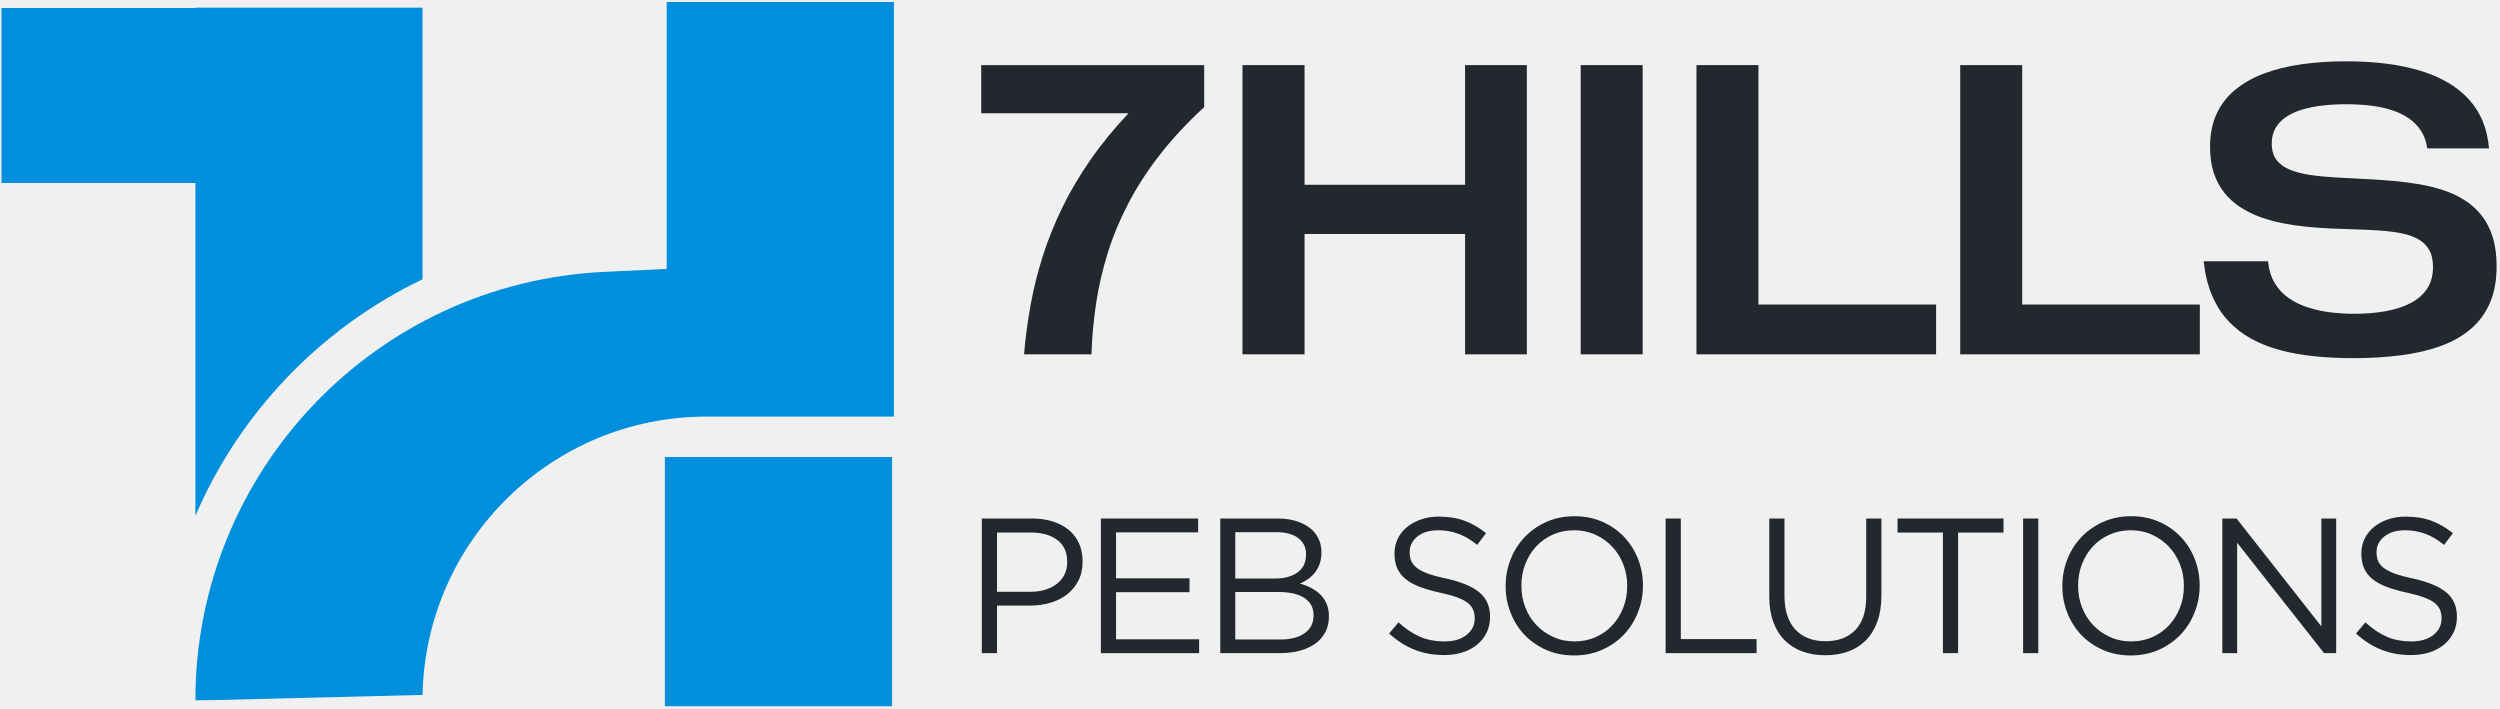
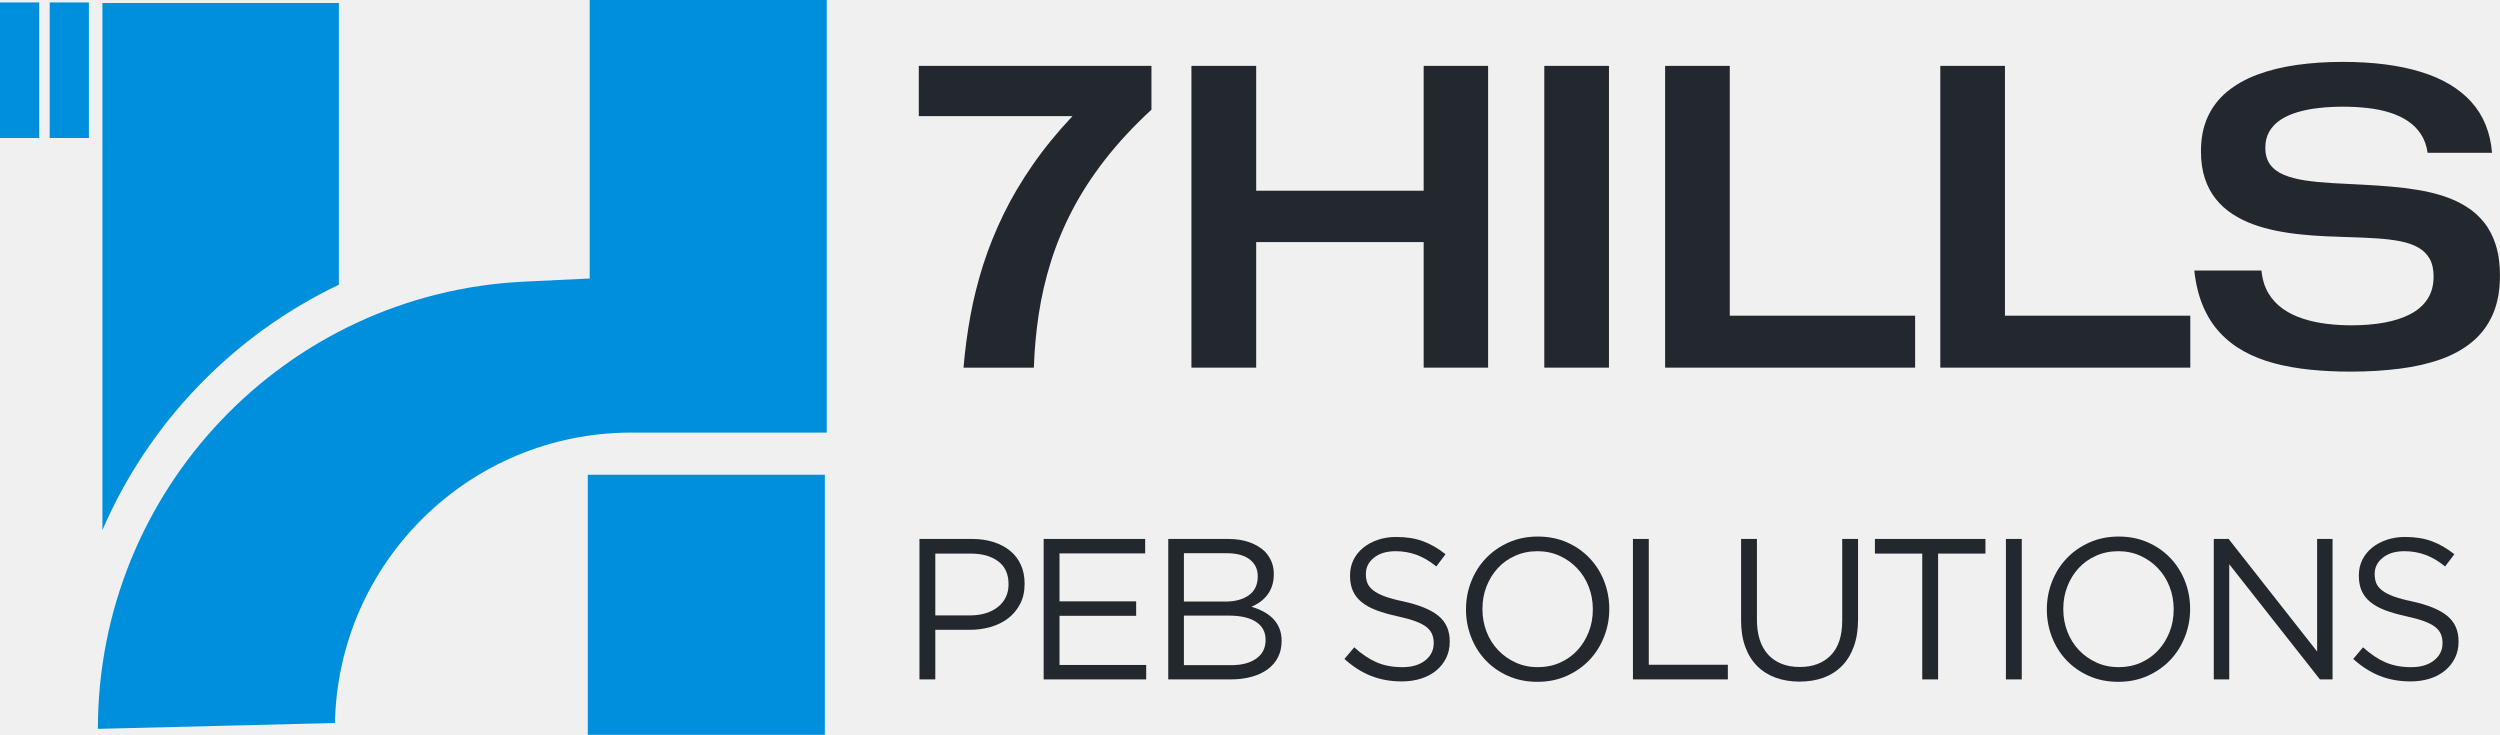
- <svg xmlns="http://www.w3.org/2000/svg" width="1732" height="491" viewBox="0 0 1732 491" fill="none">
-   <mask id="mask0_1131_164" style="mask-type:luminance" maskUnits="userSpaceOnUse" x="0" y="0" width="1732" height="491">
-     <path d="M1732 0H0V490.667H1732V0Z" fill="white" />
-   </mask>
-   <g mask="url(#mask0_1131_164)">
-     <path d="M460.625 316.615H618.026V489.287H460.625V316.615Z" fill="#008FDC" />
-     <mask id="mask1_1131_164" style="mask-type:luminance" maskUnits="userSpaceOnUse" x="135" y="4" width="159" height="355">
-       <path d="M135.182 4H293.333V358.667H135.182V4Z" fill="white" />
-     </mask>
-     <g mask="url(#mask1_1131_164)">
-       <path d="M292.734 193.484V5.328H135.333V357.422C166.198 285.641 222.271 227.26 292.734 193.484Z" fill="#008FDC" />
-     </g>
-     <mask id="mask2_1131_164" style="mask-type:luminance" maskUnits="userSpaceOnUse" x="135" y="1" width="485" height="485">
-       <path d="M135.182 1.37H619.573V485.333H135.182V1.37Z" fill="white" />
-     </mask>
-     <g mask="url(#mask2_1131_164)">
-       <path d="M292.734 481.432L135.333 485.333C135.333 326.724 259.891 196.011 418.281 188.375L461.891 186.292V1.37H619.292V288.604H489.516C382.365 288.604 294.932 374.281 292.734 481.432Z" fill="#008FDC" />
-     </g>
-     <mask id="mask3_1131_164" style="mask-type:luminance" maskUnits="userSpaceOnUse" x="664" y="1" width="1068" height="330">
-       <path d="M664 1.333H1731.68V330.667H664V1.333Z" fill="white" />
-     </mask>
-     <g mask="url(#mask3_1131_164)">
-       <mask id="mask4_1131_164" style="mask-type:luminance" maskUnits="userSpaceOnUse" x="664" y="1" width="1068" height="330">
-         <path d="M1732 1.333H664V330.667H1732V1.333Z" fill="white" />
-       </mask>
-       <g mask="url(#mask4_1131_164)">
-         <path d="M679.771 45.11H834.25V74.194C822.427 85.1 812.193 96.105 803.542 107.215C794.901 118.313 787.636 129.517 781.75 140.819C775.86 152.11 771.11 163.522 767.5 175.048C763.901 186.563 761.209 198.194 759.417 209.944C757.636 221.683 756.552 233.527 756.167 245.485H709.459C710.427 233.918 711.959 222.438 714.042 211.048C716.125 199.662 718.959 188.355 722.542 177.131C726.136 165.897 730.625 154.756 736 143.715C741.386 132.673 747.855 121.715 755.396 110.84C762.938 99.954 771.74 89.168 781.813 78.485H679.771V45.11Z" fill="#23282E" />
-         <path d="M1015 45.11H1057.79V245.485H1015V162.11H903.793V245.485H860.793V45.11H903.793V128.006H1015V45.11Z" fill="#23282E" />
-         <path d="M1095.09 245.485V45.11H1138.03V245.485H1095.09Z" fill="#23282E" />
-         <path d="M1218.25 210.985H1341.32V245.485H1175.32V45.11H1218.25V210.985Z" fill="#23282E" />
-         <path d="M1400.97 210.985H1524.04V245.485H1358.04V45.11H1400.97V210.985Z" fill="#23282E" />
-         <path d="M1630.32 248.131C1621 248.131 1612.09 247.699 1603.61 246.839C1595.12 245.975 1587.19 244.569 1579.82 242.61C1572.45 240.652 1565.74 238.006 1559.67 234.673C1553.6 231.329 1548.27 227.183 1543.67 222.235C1539.09 217.292 1535.35 211.412 1532.46 204.589C1529.59 197.772 1527.66 189.902 1526.69 180.985H1571.28C1571.86 186.876 1573.41 191.923 1575.94 196.131C1578.47 200.329 1581.71 203.798 1585.67 206.548C1589.63 209.287 1594.08 211.444 1599.03 213.027C1603.97 214.61 1609.18 215.735 1614.65 216.402C1620.12 217.058 1625.61 217.381 1631.11 217.381C1638.89 217.381 1646.08 216.792 1652.69 215.61C1659.32 214.417 1665.09 212.548 1670.03 210.006C1674.95 207.454 1678.78 204.11 1681.51 199.985C1684.23 195.85 1685.59 190.834 1685.59 184.944C1685.59 180.152 1684.7 176.209 1682.92 173.11C1681.14 170.001 1678.6 167.522 1675.3 165.673C1672.01 163.829 1668.04 162.454 1663.4 161.548C1658.76 160.647 1653.56 160.016 1647.8 159.652C1642.03 159.277 1635.83 159.001 1629.19 158.819C1624.4 158.683 1619.34 158.496 1614.03 158.256C1608.7 158.022 1603.28 157.626 1597.74 157.069C1592.19 156.516 1586.71 155.704 1581.3 154.631C1575.89 153.548 1570.72 152.11 1565.78 150.319C1560.83 148.516 1556.25 146.235 1552.03 143.485C1547.8 140.735 1544.13 137.417 1541.01 133.527C1537.88 129.626 1535.45 125.063 1533.71 119.839C1531.98 114.605 1531.11 108.579 1531.11 101.756C1531.11 93.105 1532.62 85.501 1535.63 78.944C1538.64 72.391 1542.95 66.808 1548.55 62.194C1554.16 57.569 1560.84 53.808 1568.61 50.902C1576.37 48.001 1585.03 45.871 1594.59 44.506C1604.16 43.147 1614.37 42.464 1625.24 42.464C1645.41 42.464 1662.69 44.673 1677.07 49.089C1691.45 53.506 1702.66 60.183 1710.69 69.11C1718.72 78.043 1723.28 89.277 1724.38 102.819H1681.63C1680.93 98.027 1679.45 93.912 1677.17 90.464C1674.91 87.006 1672.02 84.105 1668.51 81.756C1664.99 79.397 1660.98 77.516 1656.46 76.11C1651.96 74.694 1647.08 73.694 1641.82 73.11C1636.57 72.516 1631.11 72.214 1625.44 72.214C1619.72 72.214 1614.28 72.516 1609.11 73.11C1603.94 73.694 1599.21 74.641 1594.92 75.944C1590.64 77.235 1586.93 78.938 1583.78 81.048C1580.64 83.162 1578.2 85.735 1576.46 88.777C1574.73 91.808 1573.86 95.36 1573.86 99.444C1573.86 104.027 1574.93 107.772 1577.09 110.673C1579.24 113.579 1582.3 115.855 1586.28 117.506C1590.26 119.147 1594.98 120.376 1600.42 121.194C1605.88 122.001 1611.89 122.589 1618.46 122.964C1625.05 123.339 1632.03 123.704 1639.42 124.048C1645.53 124.371 1651.68 124.792 1657.86 125.319C1664.04 125.85 1670.08 126.621 1675.99 127.631C1681.9 128.631 1687.53 130.027 1692.88 131.819C1698.23 133.6 1703.14 135.917 1707.63 138.777C1712.12 141.626 1716.01 145.141 1719.3 149.319C1722.59 153.501 1725.14 158.48 1726.94 164.256C1728.75 170.037 1729.65 176.772 1729.65 184.464C1729.65 194.272 1728.09 202.772 1724.96 209.964C1721.84 217.162 1717.36 223.209 1711.53 228.11C1705.7 233.016 1698.72 236.933 1690.57 239.86C1682.41 242.777 1673.26 244.881 1663.09 246.173C1652.93 247.475 1642.01 248.131 1630.32 248.131Z" fill="#23282E" />
-       </g>
-     </g>
-     <mask id="mask5_1131_164" style="mask-type:luminance" maskUnits="userSpaceOnUse" x="666" y="326" width="1041" height="162">
-       <path d="M1706.67 326.667H666.667V488H1706.67V326.667Z" fill="white" />
-     </mask>
-     <g mask="url(#mask5_1131_164)">
-       <path d="M680.207 359.223H715.124C720.358 359.223 725.129 359.921 729.436 361.306C733.739 362.681 737.421 364.635 740.478 367.161C743.546 369.692 745.9 372.78 747.541 376.431C749.192 380.072 750.02 384.197 750.02 388.806V389.077C750.02 394.135 749.041 398.551 747.082 402.327C745.134 406.109 742.499 409.286 739.166 411.869C735.832 414.442 731.942 416.369 727.499 417.661C723.067 418.942 718.358 419.577 713.374 419.577H690.728V452.494H680.207V359.223ZM713.791 409.994C717.608 409.994 721.093 409.51 724.249 408.536C727.4 407.551 730.108 406.15 732.374 404.327C734.634 402.51 736.364 400.359 737.561 397.869C738.754 395.385 739.353 392.588 739.353 389.473V389.202C739.353 382.551 737.067 377.515 732.499 374.098C727.926 370.671 721.864 368.952 714.311 368.952H690.728V409.994H713.791Z" fill="#23282E" />
-       <path d="M762.672 359.223H830.089V368.827H773.193V400.661H824.089V410.265H773.193V442.911H830.756V452.494H762.672V359.223Z" fill="#23282E" />
-       <path d="M845.404 359.223H885.112C890.445 359.223 895.175 359.963 899.3 361.431C903.425 362.905 906.82 364.926 909.487 367.494C913.487 371.676 915.487 376.65 915.487 382.411V382.681C915.487 385.697 915.06 388.385 914.216 390.744C913.367 393.093 912.237 395.135 910.82 396.869C909.404 398.609 907.826 400.072 906.091 401.265C904.352 402.463 902.555 403.463 900.695 404.265C903.445 405.072 906.039 406.119 908.487 407.411C910.93 408.692 913.039 410.218 914.82 411.994C916.597 413.775 918.013 415.885 919.07 418.327C920.138 420.775 920.675 423.593 920.675 426.786V427.056C920.675 431.046 919.873 434.614 918.279 437.765C916.68 440.921 914.393 443.588 911.425 445.765C908.451 447.947 904.873 449.614 900.695 450.765C896.513 451.921 891.893 452.494 886.841 452.494H845.404V359.223ZM904.82 383.89C904.82 379.265 903.039 375.577 899.487 372.827C895.945 370.077 890.841 368.702 884.175 368.702H855.8V400.806H883.383C889.768 400.806 894.935 399.411 898.883 396.619C902.841 393.817 904.82 389.655 904.82 384.14V383.89ZM910.029 426.119C910.029 421.051 907.935 417.119 903.758 414.327C899.591 411.525 893.414 410.119 885.237 410.119H855.8V443.036H887.112C894.206 443.036 899.8 441.572 903.883 438.64C907.977 435.713 910.029 431.629 910.029 426.39V426.119Z" fill="#23282E" />
-       <path d="M1000.48 453.827C993.022 453.827 986.199 452.603 980.022 450.161C973.855 447.718 967.97 443.968 962.376 438.911L968.897 431.181C973.782 435.629 978.715 438.942 983.688 441.119C988.657 443.286 994.386 444.369 1000.88 444.369C1007.18 444.369 1012.22 442.885 1016 439.911C1019.78 436.926 1021.67 433.129 1021.67 428.515V428.244C1021.67 426.119 1021.3 424.192 1020.58 422.452C1019.88 420.718 1018.63 419.14 1016.86 417.723C1015.09 416.306 1012.63 415.025 1009.48 413.869C1006.32 412.702 1002.3 411.593 997.418 410.536C992.084 409.369 987.438 408.036 983.48 406.536C979.532 405.025 976.272 403.202 973.688 401.077C971.116 398.942 969.209 396.452 967.959 393.619C966.72 390.775 966.105 387.442 966.105 383.619V383.348C966.105 379.713 966.855 376.338 968.355 373.223C969.866 370.114 972.001 367.426 974.751 365.161C977.511 362.9 980.756 361.129 984.48 359.848C988.215 358.556 992.303 357.911 996.751 357.911C1003.58 357.911 1009.55 358.869 1014.67 360.786C1019.78 362.692 1024.73 365.551 1029.52 369.369L1023.4 377.494C1019.03 373.942 1014.65 371.364 1010.25 369.765C1005.86 368.171 1001.27 367.369 996.48 367.369C990.355 367.369 985.511 368.817 981.959 371.702C978.402 374.577 976.626 378.15 976.626 382.411V382.681C976.626 384.905 976.98 386.885 977.688 388.619C978.407 390.343 979.699 391.942 981.563 393.411C983.423 394.869 985.991 396.202 989.272 397.411C992.563 398.609 996.782 399.739 1001.94 400.806C1012.32 403.114 1019.99 406.306 1024.92 410.39C1029.84 414.473 1032.31 420.072 1032.31 427.181V427.452C1032.31 431.452 1031.51 435.072 1029.92 438.306C1028.32 441.546 1026.12 444.322 1023.31 446.64C1020.52 448.947 1017.17 450.723 1013.25 451.973C1009.34 453.208 1005.09 453.827 1000.48 453.827Z" fill="#23282E" />
-       <path d="M1090.53 454.098C1083.43 454.098 1076.97 452.812 1071.15 450.244C1065.33 447.66 1060.33 444.176 1056.15 439.785C1051.99 435.384 1048.77 430.275 1046.51 424.452C1044.24 418.634 1043.11 412.53 1043.11 406.14V405.869C1043.11 399.468 1044.26 393.338 1046.57 387.473C1048.87 381.614 1052.12 376.489 1056.3 372.098C1060.48 367.697 1065.5 364.192 1071.36 361.577C1077.22 358.952 1083.7 357.64 1090.8 357.64C1097.91 357.64 1104.37 358.931 1110.19 361.515C1116.01 364.088 1121.01 367.572 1125.17 371.973C1129.35 376.364 1132.57 381.468 1134.84 387.285C1137.1 393.108 1138.24 399.213 1138.24 405.598V405.869C1138.24 412.259 1137.07 418.384 1134.76 424.244C1132.45 430.108 1129.2 435.239 1125.03 439.64C1120.86 444.03 1115.85 447.535 1109.99 450.16C1104.12 452.785 1097.64 454.098 1090.53 454.098ZM1090.8 444.369C1096.13 444.369 1101.04 443.369 1105.53 441.369C1110.01 439.369 1113.85 436.64 1117.05 433.181C1120.24 429.713 1122.75 425.671 1124.57 421.056C1126.4 416.431 1127.32 411.463 1127.32 406.14V405.869C1127.32 400.535 1126.4 395.546 1124.57 390.89C1122.75 386.223 1120.19 382.16 1116.9 378.702C1113.62 375.233 1109.74 372.473 1105.26 370.431C1100.77 368.39 1095.86 367.369 1090.53 367.369C1085.2 367.369 1080.3 368.369 1075.82 370.369C1071.33 372.358 1067.49 375.088 1064.28 378.556C1061.08 382.015 1058.57 386.056 1056.76 390.681C1054.93 395.296 1054.03 400.265 1054.03 405.598V405.869C1054.03 411.192 1054.93 416.181 1056.76 420.848C1058.57 425.515 1061.13 429.588 1064.42 433.056C1067.72 436.515 1071.6 439.265 1076.09 441.306C1080.57 443.348 1085.48 444.369 1090.8 444.369Z" fill="#23282E" />
-       <path d="M1153.95 359.223H1164.47V442.765H1216.97V452.494H1153.95V359.223Z" fill="#23282E" />
-       <path d="M1264.53 453.952C1258.75 453.952 1253.49 453.088 1248.74 451.369C1243.99 449.635 1239.9 447.056 1236.47 443.64C1233.05 440.223 1230.41 435.984 1228.55 430.911C1226.69 425.843 1225.76 420.025 1225.76 413.452V359.223H1236.28V412.786C1236.28 422.911 1238.79 430.692 1243.8 436.119C1248.83 441.536 1255.82 444.244 1264.78 444.244C1273.41 444.244 1280.25 441.671 1285.3 436.515C1290.37 431.364 1292.91 423.676 1292.91 413.452V359.223H1303.43V412.661C1303.43 419.494 1302.49 425.489 1300.62 430.64C1298.75 435.796 1296.12 440.109 1292.7 443.577C1289.28 447.036 1285.2 449.635 1280.45 451.369C1275.7 453.088 1270.39 453.952 1264.53 453.952Z" fill="#23282E" />
-       <path d="M1346.06 368.952H1314.62V359.223H1388.02V368.952H1356.58V452.494H1346.06V368.952Z" fill="#23282E" />
-       <path d="M1401.61 359.223H1412.13V452.494H1401.61V359.223Z" fill="#23282E" />
-       <path d="M1476.21 454.098C1469.11 454.098 1462.65 452.812 1456.83 450.244C1451.01 447.66 1446.01 444.176 1441.83 439.785C1437.67 435.384 1434.45 430.275 1432.19 424.452C1429.92 418.634 1428.79 412.53 1428.79 406.14V405.869C1428.79 399.468 1429.94 393.338 1432.25 387.473C1434.55 381.614 1437.8 376.489 1441.98 372.098C1446.16 367.697 1451.18 364.192 1457.04 361.577C1462.9 358.952 1469.38 357.64 1476.48 357.64C1483.59 357.64 1490.05 358.931 1495.87 361.515C1501.69 364.088 1506.69 367.572 1510.85 371.973C1515.03 376.364 1518.25 381.468 1520.52 387.285C1522.78 393.108 1523.92 399.213 1523.92 405.598V405.869C1523.92 412.259 1522.75 418.384 1520.44 424.244C1518.13 430.108 1514.88 435.239 1510.71 439.64C1506.54 444.03 1501.52 447.535 1495.67 450.16C1489.8 452.785 1483.32 454.098 1476.21 454.098ZM1476.48 444.369C1481.81 444.369 1486.72 443.369 1491.21 441.369C1495.69 439.369 1499.53 436.64 1502.73 433.181C1505.92 429.713 1508.43 425.671 1510.25 421.056C1512.08 416.431 1513 411.463 1513 406.14V405.869C1513 400.535 1512.08 395.546 1510.25 390.89C1508.43 386.223 1505.87 382.16 1502.58 378.702C1499.3 375.233 1495.42 372.473 1490.94 370.431C1486.45 368.39 1481.54 367.369 1476.21 367.369C1470.88 367.369 1465.98 368.369 1461.5 370.369C1457.01 372.358 1453.17 375.088 1449.96 378.556C1446.76 382.015 1444.25 386.056 1442.44 390.681C1440.61 395.296 1439.71 400.265 1439.71 405.598V405.869C1439.71 411.192 1440.61 416.181 1442.44 420.848C1444.25 425.515 1446.81 429.588 1450.1 433.056C1453.39 436.515 1457.28 439.265 1461.77 441.306C1466.25 443.348 1471.16 444.369 1476.48 444.369Z" fill="#23282E" />
-       <path d="M1539.63 359.223H1549.48L1608.25 433.973V359.223H1618.5V452.494H1610.11L1549.9 376.015V452.494H1539.63V359.223Z" fill="#23282E" />
-       <path d="M1670.33 453.827C1662.87 453.827 1656.04 452.603 1649.87 450.161C1643.7 447.718 1637.81 443.968 1632.22 438.911L1638.74 431.181C1643.63 435.629 1648.56 438.942 1653.53 441.119C1658.5 443.286 1664.23 444.369 1670.72 444.369C1677.02 444.369 1682.06 442.885 1685.85 439.911C1689.62 436.926 1691.51 433.129 1691.51 428.515V428.244C1691.51 426.119 1691.15 424.192 1690.43 422.452C1689.72 420.718 1688.48 419.14 1686.7 417.723C1684.93 416.306 1682.48 415.025 1679.33 413.869C1676.17 412.702 1672.15 411.593 1667.26 410.536C1661.93 409.369 1657.28 408.036 1653.33 406.536C1649.38 405.025 1646.12 403.202 1643.53 401.077C1640.96 398.942 1639.05 396.452 1637.8 393.619C1636.56 390.775 1635.95 387.442 1635.95 383.619V383.348C1635.95 379.713 1636.7 376.338 1638.2 373.223C1639.71 370.114 1641.85 367.426 1644.6 365.161C1647.36 362.9 1650.6 361.129 1654.33 359.848C1658.06 358.556 1662.15 357.911 1666.6 357.911C1673.43 357.911 1679.4 358.869 1684.51 360.786C1689.62 362.692 1694.58 365.551 1699.37 369.369L1693.24 377.494C1688.88 373.942 1684.5 371.364 1680.1 369.765C1675.71 368.171 1671.12 367.369 1666.33 367.369C1660.2 367.369 1655.36 368.817 1651.8 371.702C1648.25 374.577 1646.47 378.15 1646.47 382.411V382.681C1646.47 384.905 1646.83 386.885 1647.53 388.619C1648.25 390.343 1649.54 391.942 1651.41 393.411C1653.27 394.869 1655.84 396.202 1659.12 397.411C1662.41 398.609 1666.63 399.739 1671.78 400.806C1682.17 403.114 1689.83 406.306 1694.76 410.39C1699.69 414.473 1702.16 420.072 1702.16 427.181V427.452C1702.16 431.452 1701.36 435.072 1699.76 438.306C1698.16 441.546 1695.96 444.322 1693.16 446.64C1690.37 448.947 1687.01 450.723 1683.1 451.973C1679.19 453.208 1674.93 453.827 1670.33 453.827Z" fill="#23282E" />
-     </g>
-     <mask id="mask6_1131_164" style="mask-type:luminance" maskUnits="userSpaceOnUse" x="0" y="5" width="161" height="122">
-       <path d="M0.818 5.37H160.161V126.886H0.818V5.37Z" fill="white" />
-     </mask>
-     <g mask="url(#mask6_1131_164)">
-       <mask id="mask7_1131_164" style="mask-type:luminance" maskUnits="userSpaceOnUse" x="0" y="5" width="162" height="124">
-         <path d="M161.333 5.333H0V128H161.333V5.333Z" fill="white" />
-       </mask>
-       <g mask="url(#mask7_1131_164)">
-         <mask id="mask8_1131_164" style="mask-type:luminance" maskUnits="userSpaceOnUse" x="0" y="5" width="161" height="122">
-           <path d="M0.818 5.37H160.161V126.886H0.818V5.37Z" fill="white" />
-         </mask>
-         <g mask="url(#mask8_1131_164)">
-           <path d="M0.818 5.37H160.302V126.886H0.818V5.37Z" fill="#008FDC" />
-         </g>
-       </g>
-     </g>
-   </g>
+ <svg xmlns="http://www.w3.org/2000/svg" width="1660" height="488" viewBox="0 0 1660 488" fill="none">
+   <path d="M390.292 315.245H547.693V487.917H390.292V315.245Z" fill="#008FDC" />
+   <path d="M225 189.037V2H68V352C98.786 280.646 154.717 222.612 225 189.037Z" fill="#008FDC" />
+   <path d="M222.401 480.062L65 483.963C65 325.354 189.558 194.641 347.948 187.005L391.558 184.922V0H548.959V287.234H419.183C312.032 287.234 224.599 372.911 222.401 480.062Z" fill="#008FDC" />
+   <path d="M0 1.629H26.023V91.629H0V1.629Z" fill="#008FDC" />
+   <path d="M610.087 43.742H764.566V72.826C752.743 83.732 742.509 94.737 733.858 105.847C725.217 116.945 717.952 128.149 712.066 139.451C706.176 150.742 701.426 162.154 697.816 173.68C694.217 185.195 691.525 196.826 689.733 208.576C687.952 220.315 686.868 232.159 686.483 244.117H639.775C640.743 232.55 642.275 221.07 644.358 209.68C646.441 198.294 649.275 186.987 652.858 175.763C656.452 164.529 660.941 153.388 666.316 142.347C671.702 131.305 678.171 120.347 685.712 109.472C693.254 98.586 702.056 87.799 712.129 77.117H610.087V43.742Z" fill="#23282E" />
+   <path d="M945.316 43.742H988.106V244.117H945.316V160.742H834.109V244.117H791.109V43.742H834.109V126.638H945.316V43.742Z" fill="#23282E" />
+   <path d="M1025.41 244.117V43.742H1068.35V244.117H1025.41Z" fill="#23282E" />
+   <path d="M1148.57 209.617H1271.64V244.117H1105.64V43.742H1148.57V209.617Z" fill="#23282E" />
+   <path d="M1331.29 209.617H1454.36V244.117H1288.36V43.742H1331.29V209.617Z" fill="#23282E" />
+   <path d="M1560.64 246.76C1551.32 246.76 1542.41 246.328 1533.93 245.468C1525.44 244.604 1517.51 243.198 1510.14 241.239C1502.77 239.281 1496.06 236.635 1489.99 233.302C1483.92 229.958 1478.59 225.812 1473.99 220.864C1469.41 215.921 1465.67 210.041 1462.78 203.218C1459.91 196.401 1457.98 188.531 1457.01 179.614H1501.6C1502.18 185.505 1503.73 190.552 1506.26 194.76C1508.79 198.958 1512.03 202.427 1515.99 205.177C1519.95 207.916 1524.4 210.073 1529.35 211.656C1534.29 213.239 1539.5 214.364 1544.97 215.031C1550.44 215.687 1555.93 216.01 1561.43 216.01C1569.21 216.01 1576.4 215.421 1583.01 214.239C1589.64 213.046 1595.41 211.177 1600.35 208.635C1605.27 206.083 1609.1 202.739 1611.83 198.614C1614.55 194.479 1615.91 189.463 1615.91 183.573C1615.91 178.781 1615.02 174.838 1613.24 171.739C1611.46 168.63 1608.92 166.151 1605.62 164.302C1602.33 162.458 1598.36 161.083 1593.72 160.177C1589.08 159.276 1583.88 158.645 1578.12 158.281C1572.35 157.906 1566.15 157.63 1559.51 157.448C1554.72 157.312 1549.66 157.125 1544.35 156.885C1539.02 156.651 1533.6 156.255 1528.06 155.698C1522.51 155.145 1517.03 154.333 1511.62 153.26C1506.21 152.177 1501.04 150.739 1496.1 148.948C1491.15 147.145 1486.57 144.864 1482.35 142.114C1478.12 139.364 1474.45 136.046 1471.33 132.156C1468.2 128.255 1465.77 123.692 1464.03 118.468C1462.3 113.234 1461.43 107.208 1461.43 100.385C1461.43 91.734 1462.94 84.13 1465.95 77.573C1468.96 71.021 1473.27 65.437 1478.87 60.823C1484.48 56.198 1491.16 52.437 1498.93 49.531C1506.69 46.63 1515.35 44.5 1524.91 43.135C1534.48 41.776 1544.69 41.094 1555.56 41.094C1575.73 41.094 1593.01 43.302 1607.39 47.719C1621.77 52.135 1632.98 58.812 1641.01 67.74C1649.04 76.672 1653.6 87.906 1654.7 101.448H1611.95C1611.25 96.656 1609.77 92.542 1607.49 89.094C1605.23 85.635 1602.34 82.734 1598.83 80.385C1595.31 78.026 1591.3 76.146 1586.78 74.74C1582.28 73.323 1577.4 72.323 1572.14 71.74C1566.89 71.146 1561.43 70.844 1555.76 70.844C1550.04 70.844 1544.6 71.146 1539.43 71.74C1534.26 72.323 1529.53 73.271 1525.24 74.573C1520.96 75.865 1517.25 77.568 1514.1 79.677C1510.96 81.792 1508.52 84.365 1506.78 87.406C1505.05 90.437 1504.18 93.99 1504.18 98.073C1504.18 102.656 1505.25 106.401 1507.41 109.302C1509.56 112.208 1512.62 114.484 1516.6 116.135C1520.58 117.776 1525.3 119.005 1530.74 119.823C1536.2 120.63 1542.21 121.218 1548.78 121.593C1555.37 121.968 1562.35 122.333 1569.74 122.677C1575.85 123 1582 123.421 1588.18 123.948C1594.36 124.479 1600.4 125.25 1606.31 126.26C1612.22 127.26 1617.85 128.656 1623.2 130.448C1628.55 132.229 1633.46 134.546 1637.95 137.406C1642.44 140.255 1646.33 143.77 1649.62 147.948C1652.91 152.13 1655.46 157.109 1657.26 162.885C1659.07 168.666 1659.97 175.401 1659.97 183.093C1659.97 192.901 1658.41 201.401 1655.28 208.593C1652.16 215.791 1647.68 221.838 1641.85 226.739C1636.02 231.645 1629.04 235.562 1620.89 238.489C1612.73 241.406 1603.58 243.51 1593.41 244.802C1583.25 246.104 1572.33 246.76 1560.64 246.76Z" fill="#23282E" />
+   <path d="M610.523 357.854H645.44C650.674 357.854 655.445 358.552 659.752 359.937C664.055 361.312 667.737 363.266 670.794 365.792C673.862 368.323 676.216 371.411 677.857 375.062C679.508 378.703 680.336 382.828 680.336 387.437V387.708C680.336 392.766 679.357 397.182 677.398 400.958C675.45 404.74 672.815 407.917 669.482 410.5C666.148 413.073 662.258 415 657.815 416.292C653.383 417.573 648.674 418.208 643.69 418.208H621.044V451.125H610.523V357.854ZM644.107 408.625C647.924 408.625 651.409 408.141 654.565 407.167C657.716 406.182 660.424 404.781 662.69 402.958C664.95 401.141 666.68 398.99 667.877 396.5C669.07 394.016 669.669 391.219 669.669 388.104V387.833C669.669 381.182 667.383 376.146 662.815 372.729C658.242 369.302 652.18 367.583 644.627 367.583H621.044V408.625H644.107Z" fill="#23282E" />
+   <path d="M692.988 357.854H760.405V367.458H703.509V399.292H754.405V408.896H703.509V441.542H761.072V451.125H692.988V357.854Z" fill="#23282E" />
+   <path d="M775.72 357.854H815.428C820.761 357.854 825.491 358.594 829.616 360.062C833.741 361.536 837.136 363.557 839.803 366.125C843.803 370.307 845.803 375.281 845.803 381.042V381.312C845.803 384.328 845.376 387.016 844.532 389.375C843.683 391.724 842.553 393.766 841.136 395.5C839.72 397.24 838.142 398.703 836.407 399.896C834.668 401.094 832.871 402.094 831.011 402.896C833.761 403.703 836.355 404.75 838.803 406.042C841.246 407.323 843.355 408.849 845.136 410.625C846.913 412.406 848.329 414.516 849.386 416.958C850.454 419.406 850.991 422.224 850.991 425.417V425.687C850.991 429.677 850.189 433.245 848.595 436.396C846.996 439.552 844.709 442.219 841.741 444.396C838.767 446.578 835.189 448.245 831.011 449.396C826.829 450.552 822.209 451.125 817.157 451.125H775.72V357.854ZM835.136 382.521C835.136 377.896 833.355 374.208 829.803 371.458C826.261 368.708 821.157 367.333 814.491 367.333H786.116V399.437H813.699C820.084 399.437 825.251 398.042 829.199 395.25C833.157 392.448 835.136 388.286 835.136 382.771V382.521ZM840.345 424.75C840.345 419.682 838.251 415.75 834.074 412.958C829.907 410.156 823.73 408.75 815.553 408.75H786.116V441.667H817.428C824.522 441.667 830.116 440.203 834.199 437.271C838.293 434.344 840.345 430.26 840.345 425.021V424.75Z" fill="#23282E" />
+   <path d="M930.796 452.458C923.338 452.458 916.515 451.234 910.338 448.792C904.171 446.349 898.286 442.599 892.692 437.542L899.213 429.812C904.098 434.26 909.031 437.573 914.004 439.75C918.973 441.917 924.702 443 931.196 443C937.496 443 942.536 441.516 946.316 438.542C950.096 435.557 951.986 431.76 951.986 427.146V426.875C951.986 424.75 951.616 422.823 950.896 421.083C950.196 419.349 948.946 417.771 947.176 416.354C945.406 414.937 942.946 413.656 939.796 412.5C936.636 411.333 932.616 410.224 927.734 409.167C922.4 408 917.754 406.667 913.796 405.167C909.848 403.656 906.588 401.833 904.004 399.708C901.432 397.573 899.525 395.083 898.275 392.25C897.036 389.406 896.421 386.073 896.421 382.25V381.979C896.421 378.344 897.171 374.969 898.671 371.854C900.182 368.745 902.317 366.057 905.067 363.792C907.827 361.531 911.072 359.76 914.796 358.479C918.531 357.187 922.619 356.542 927.067 356.542C933.896 356.542 939.866 357.5 944.986 359.417C950.096 361.323 955.046 364.182 959.836 368L953.716 376.125C949.346 372.573 944.966 369.995 940.566 368.396C936.176 366.802 931.586 366 926.796 366C920.671 366 915.827 367.448 912.275 370.333C908.718 373.208 906.942 376.781 906.942 381.042V381.312C906.942 383.536 907.296 385.516 908.004 387.25C908.723 388.974 910.015 390.573 911.879 392.042C913.739 393.5 916.307 394.833 919.588 396.042C922.879 397.24 927.098 398.37 932.256 399.437C942.636 401.745 950.306 404.937 955.236 409.021C960.156 413.104 962.626 418.703 962.626 425.812V426.083C962.626 430.083 961.826 433.703 960.236 436.937C958.636 440.177 956.436 442.953 953.626 445.271C950.836 447.578 947.486 449.354 943.566 450.604C939.656 451.839 935.406 452.458 930.796 452.458Z" fill="#23282E" />
+   <path d="M1020.85 452.728C1013.75 452.728 1007.29 451.442 1001.47 448.874C995.646 446.29 990.646 442.806 986.466 438.415C982.306 434.014 979.086 428.905 976.826 423.082C974.556 417.264 973.426 411.161 973.426 404.771V404.499C973.426 398.098 974.576 391.968 976.886 386.103C979.186 380.244 982.436 375.119 986.616 370.728C990.796 366.327 995.816 362.822 1001.68 360.207C1007.54 357.582 1014.02 356.271 1021.12 356.271C1028.23 356.271 1034.69 357.562 1040.51 360.146C1046.33 362.719 1051.33 366.202 1055.49 370.603C1059.67 374.994 1062.89 380.098 1065.16 385.915C1067.42 391.738 1068.56 397.843 1068.56 404.228V404.499C1068.56 410.889 1067.39 417.014 1065.08 422.874C1062.77 428.738 1059.52 433.87 1055.35 438.271C1051.18 442.661 1046.17 446.165 1040.31 448.79C1034.44 451.415 1027.96 452.728 1020.85 452.728ZM1021.12 442.999C1026.45 442.999 1031.36 441.999 1035.85 439.999C1040.33 437.999 1044.17 435.27 1047.37 431.811C1050.56 428.343 1053.07 424.301 1054.89 419.686C1056.72 415.061 1057.64 410.094 1057.64 404.771V404.499C1057.64 399.165 1056.72 394.177 1054.89 389.521C1053.07 384.854 1050.51 380.79 1047.22 377.332C1043.94 373.863 1040.06 371.103 1035.58 369.061C1031.09 367.02 1026.18 365.999 1020.85 365.999C1015.52 365.999 1010.62 366.999 1006.14 368.999C1001.65 370.988 997.806 373.718 994.596 377.186C991.396 380.645 988.886 384.686 987.076 389.311C985.246 393.926 984.346 398.895 984.346 404.228V404.499C984.346 409.822 985.246 414.811 987.076 419.478C988.886 424.145 991.446 428.218 994.736 431.686C998.036 435.145 1001.92 437.895 1006.41 439.936C1010.89 441.978 1015.8 442.999 1021.12 442.999Z" fill="#23282E" />
+   <path d="M1084.27 357.854H1094.79V441.396H1147.29V451.125H1084.27V357.854Z" fill="#23282E" />
+   <path d="M1194.85 452.583C1189.07 452.583 1183.81 451.719 1179.06 450C1174.31 448.266 1170.22 445.687 1166.79 442.271C1163.37 438.854 1160.73 434.615 1158.87 429.542C1157.01 424.474 1156.08 418.656 1156.08 412.083V357.854H1166.6V411.417C1166.6 421.542 1169.11 429.323 1174.12 434.75C1179.15 440.167 1186.14 442.875 1195.1 442.875C1203.73 442.875 1210.57 440.302 1215.62 435.146C1220.69 429.995 1223.23 422.307 1223.23 412.083V357.854H1233.75V411.292C1233.75 418.125 1232.81 424.12 1230.94 429.271C1229.07 434.427 1226.44 438.74 1223.02 442.208C1219.6 445.667 1215.52 448.266 1210.77 450C1206.02 451.719 1200.71 452.583 1194.85 452.583Z" fill="#23282E" />
+   <path d="M1276.38 367.583H1244.94V357.854H1318.34V367.583H1286.9V451.125H1276.38V367.583Z" fill="#23282E" />
+   <path d="M1331.93 357.854H1342.45V451.125H1331.93V357.854Z" fill="#23282E" />
+   <path d="M1406.53 452.728C1399.43 452.728 1392.97 451.442 1387.15 448.874C1381.33 446.29 1376.33 442.806 1372.15 438.415C1367.99 434.014 1364.77 428.905 1362.51 423.082C1360.24 417.264 1359.11 411.161 1359.11 404.771V404.499C1359.11 398.098 1360.26 391.968 1362.57 386.103C1364.87 380.244 1368.12 375.119 1372.3 370.728C1376.48 366.327 1381.5 362.822 1387.36 360.207C1393.22 357.582 1399.7 356.271 1406.8 356.271C1413.91 356.271 1420.37 357.562 1426.19 360.146C1432.01 362.719 1437.01 366.202 1441.17 370.603C1445.35 374.994 1448.57 380.098 1450.84 385.915C1453.1 391.738 1454.24 397.843 1454.24 404.228V404.499C1454.24 410.889 1453.07 417.014 1450.76 422.874C1448.45 428.738 1445.2 433.87 1441.03 438.271C1436.86 442.661 1431.84 446.165 1425.99 448.79C1420.12 451.415 1413.64 452.728 1406.53 452.728ZM1406.8 442.999C1412.13 442.999 1417.04 441.999 1421.53 439.999C1426.01 437.999 1429.85 435.27 1433.05 431.811C1436.24 428.343 1438.75 424.301 1440.57 419.686C1442.4 415.061 1443.32 410.094 1443.32 404.771V404.499C1443.32 399.165 1442.4 394.177 1440.57 389.521C1438.75 384.854 1436.19 380.79 1432.9 377.332C1429.62 373.863 1425.74 371.103 1421.26 369.061C1416.77 367.02 1411.86 365.999 1406.53 365.999C1401.2 365.999 1396.3 366.999 1391.82 368.999C1387.33 370.988 1383.49 373.718 1380.28 377.186C1377.08 380.645 1374.57 384.686 1372.76 389.311C1370.93 393.926 1370.03 398.895 1370.03 404.228V404.499C1370.03 409.822 1370.93 414.811 1372.76 419.478C1374.57 424.145 1377.13 428.218 1380.42 431.686C1383.71 435.145 1387.6 437.895 1392.09 439.936C1396.57 441.978 1401.48 442.999 1406.8 442.999Z" fill="#23282E" />
+   <path d="M1469.95 357.854H1479.8L1538.57 432.604V357.854H1548.82V451.125H1540.43L1480.22 374.646V451.125H1469.95V357.854Z" fill="#23282E" />
+   <path d="M1600.65 452.458C1593.19 452.458 1586.36 451.234 1580.19 448.792C1574.02 446.349 1568.13 442.599 1562.54 437.542L1569.06 429.812C1573.95 434.26 1578.88 437.573 1583.85 439.75C1588.82 441.917 1594.55 443 1601.04 443C1607.34 443 1612.38 441.516 1616.17 438.542C1619.94 435.557 1621.83 431.76 1621.83 427.146V426.875C1621.83 424.75 1621.47 422.823 1620.75 421.083C1620.04 419.349 1618.8 417.771 1617.02 416.354C1615.25 414.937 1612.8 413.656 1609.65 412.5C1606.49 411.333 1602.47 410.224 1597.58 409.167C1592.25 408 1587.6 406.667 1583.65 405.167C1579.7 403.656 1576.44 401.833 1573.85 399.708C1571.28 397.573 1569.37 395.083 1568.12 392.25C1566.88 389.406 1566.27 386.073 1566.27 382.25V381.979C1566.27 378.344 1567.02 374.969 1568.52 371.854C1570.03 368.745 1572.17 366.057 1574.92 363.792C1577.68 361.531 1580.92 359.76 1584.65 358.479C1588.38 357.187 1592.47 356.542 1596.92 356.542C1603.75 356.542 1609.72 357.5 1614.83 359.417C1619.94 361.323 1624.9 364.182 1629.69 368L1623.56 376.125C1619.2 372.573 1614.82 369.995 1610.42 368.396C1606.03 366.802 1601.44 366 1596.65 366C1590.52 366 1585.68 367.448 1582.12 370.333C1578.57 373.208 1576.79 376.781 1576.79 381.042V381.312C1576.79 383.536 1577.15 385.516 1577.85 387.25C1578.57 388.974 1579.86 390.573 1581.73 392.042C1583.59 393.5 1586.16 394.833 1589.44 396.042C1592.73 397.24 1596.95 398.37 1602.1 399.437C1612.49 401.745 1620.15 404.937 1625.08 409.021C1630.01 413.104 1632.48 418.703 1632.48 425.812V426.083C1632.48 430.083 1631.68 433.703 1630.08 436.937C1628.48 440.177 1626.28 442.953 1623.48 445.271C1620.69 447.578 1617.33 449.354 1613.42 450.604C1609.51 451.839 1605.25 452.458 1600.65 452.458Z" fill="#23282E" />
+   <path d="M32.999 1.629H59.023V91.629H32.999V1.629Z" fill="#008FDC" />
</svg>
